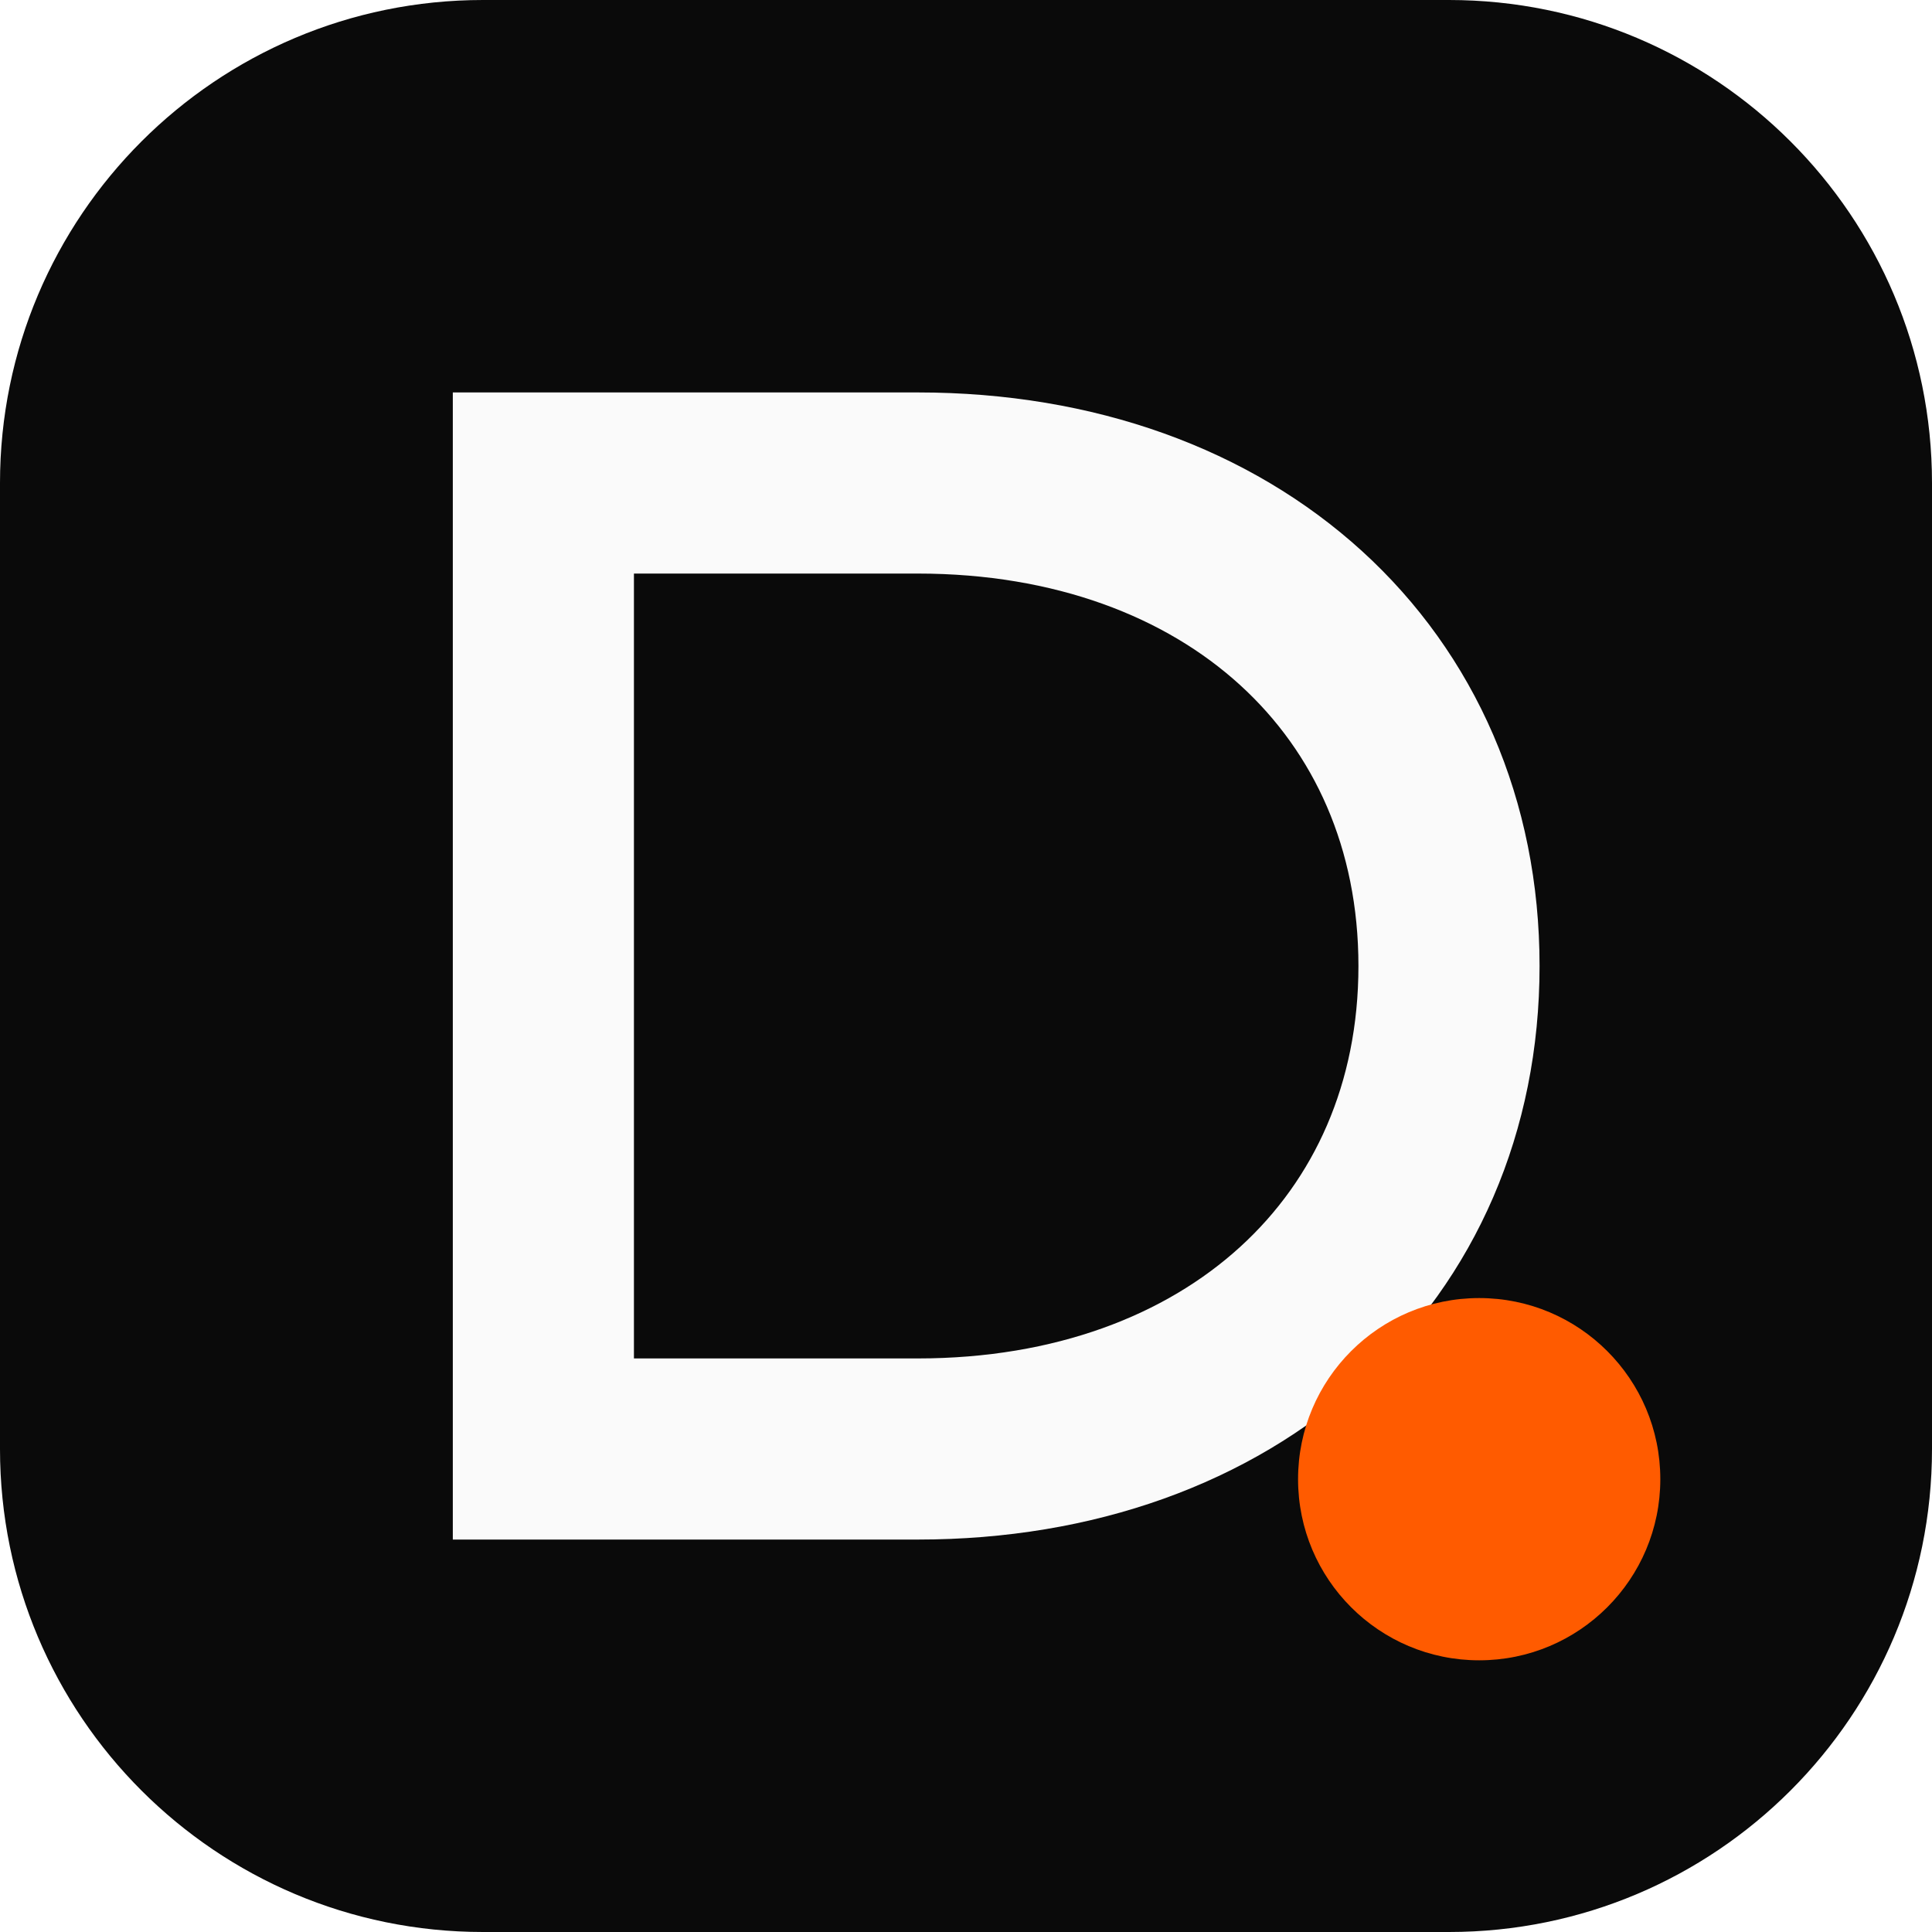
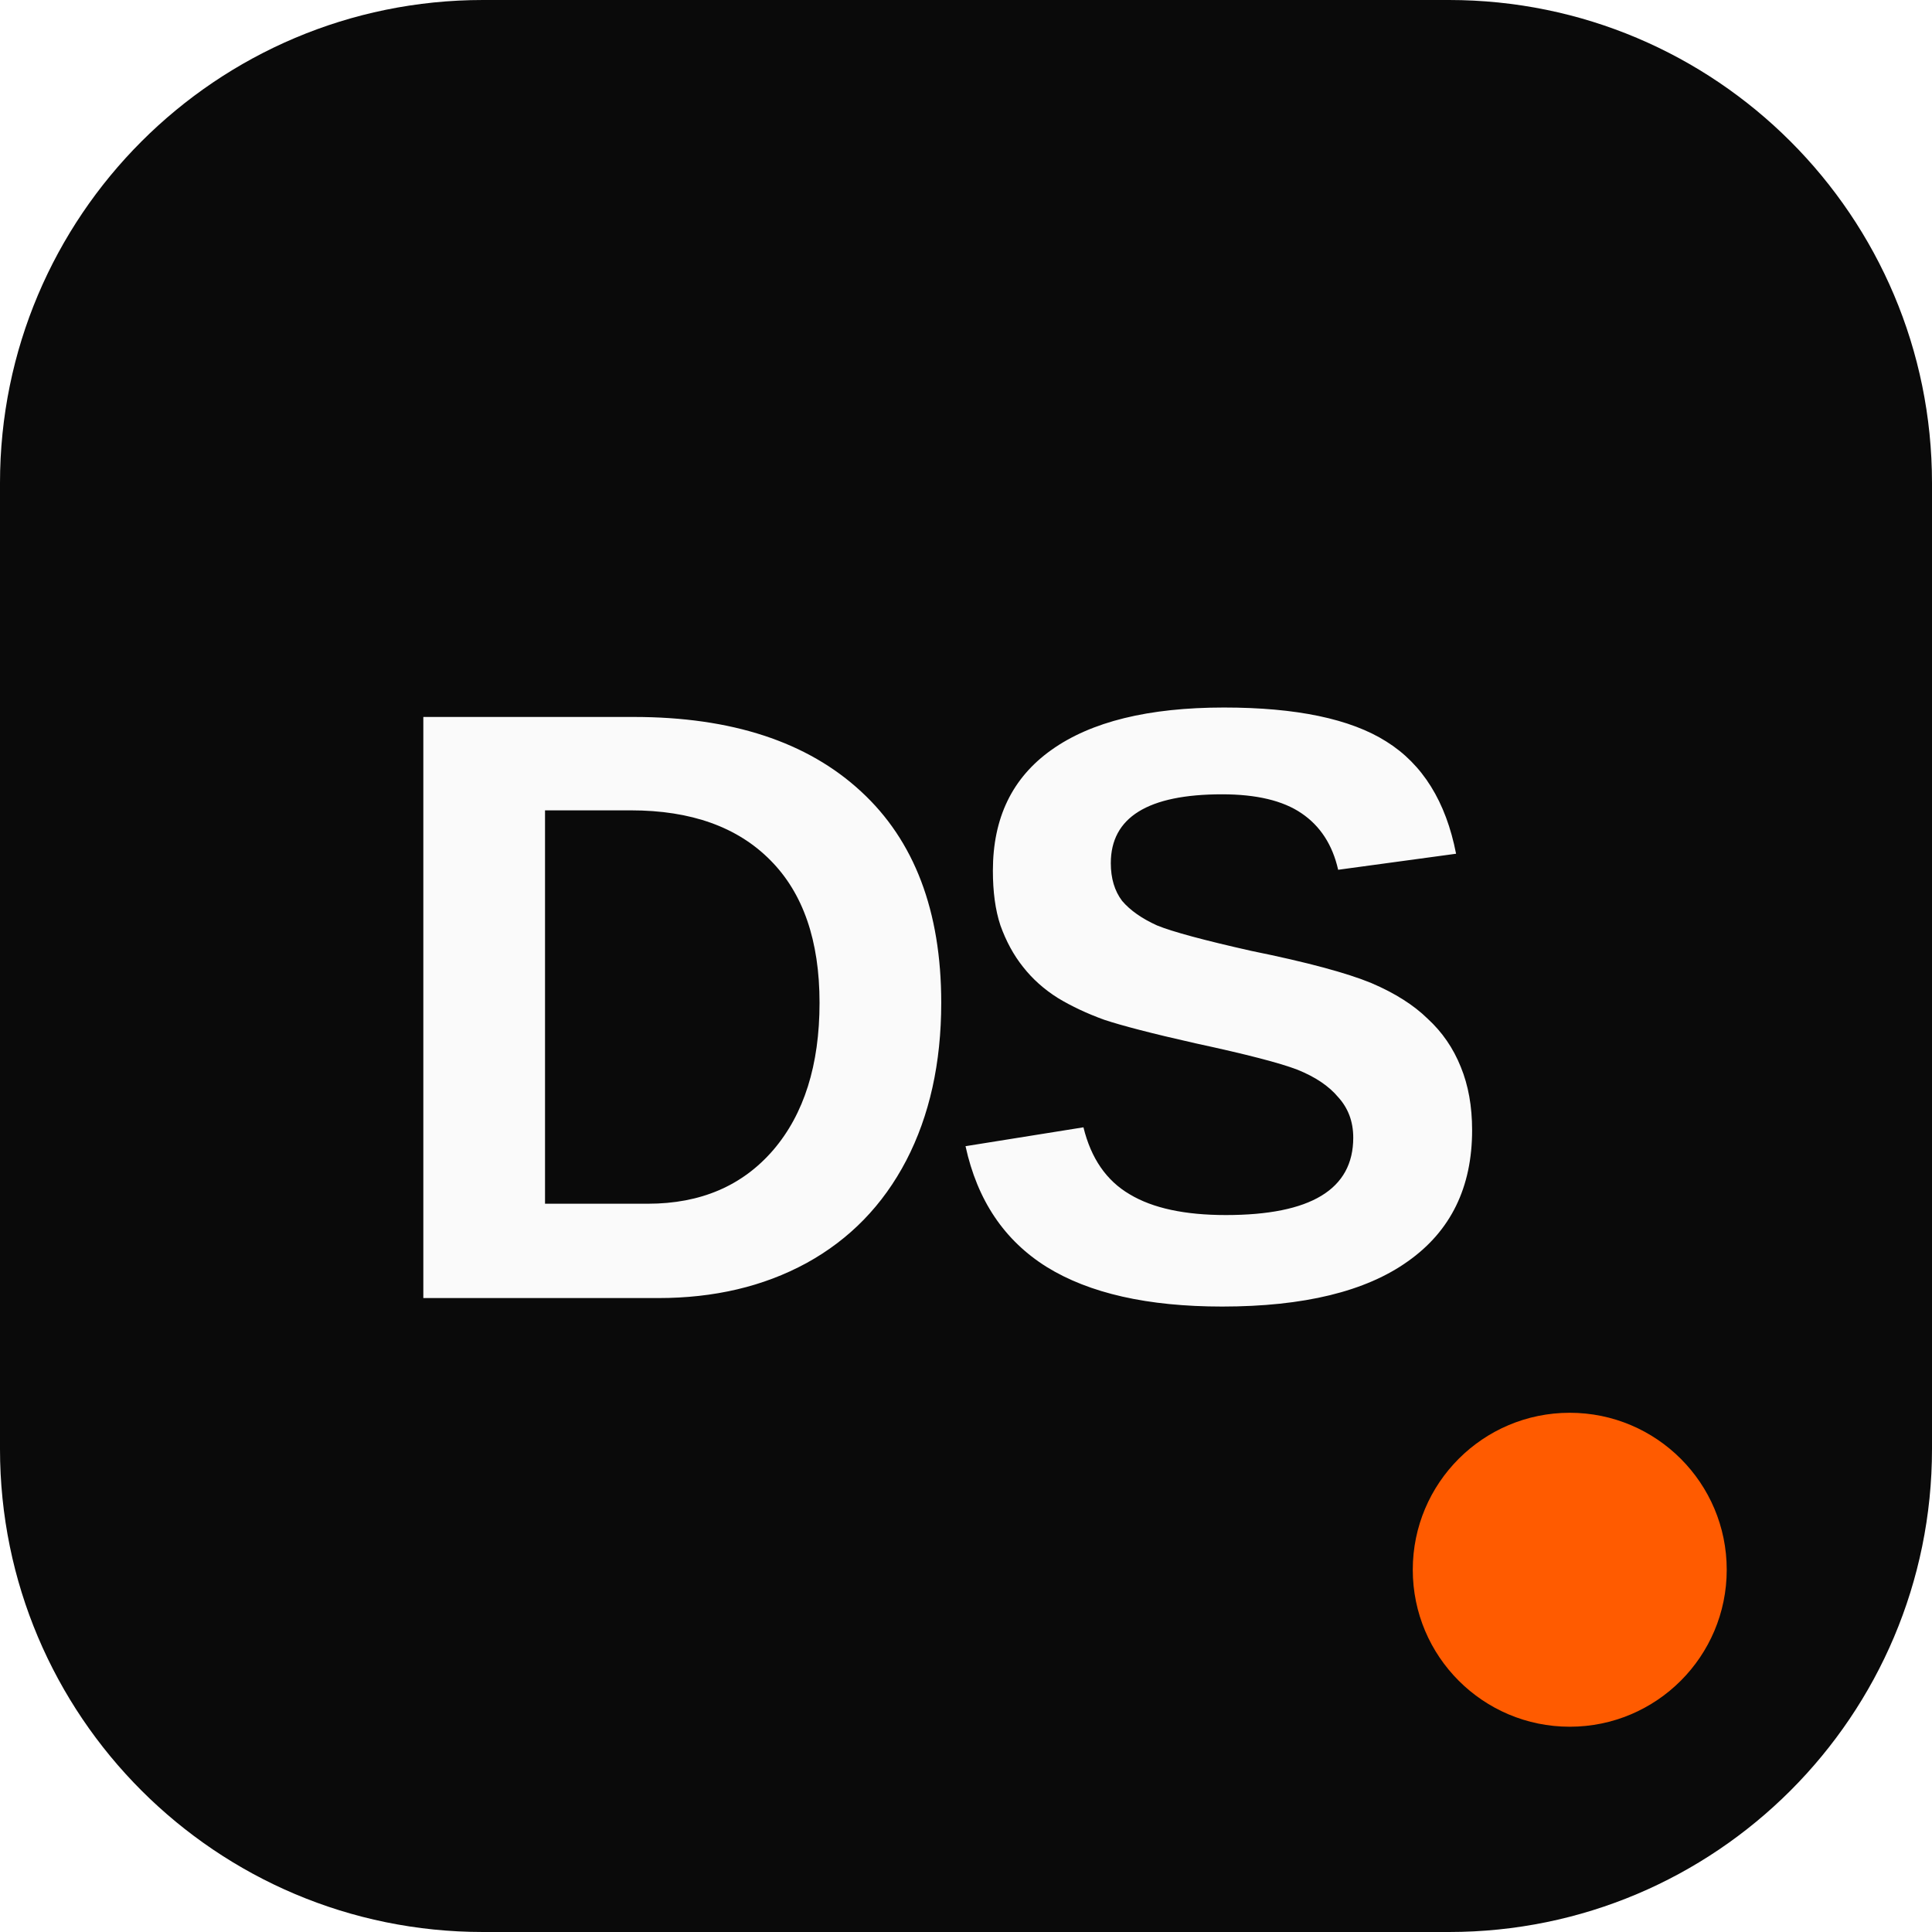
<svg xmlns="http://www.w3.org/2000/svg" viewBox="0 0 32 32">
  <rect width="32" height="32" rx="8" fill="#0a0a0a" />
-   <path d="M9 8h6.2c5.2 0 8.8 3.3 8.8 8s-3.6 8-8.8 8H9z" fill="none" stroke="#fafafa" stroke-width="3" />
-   <circle cx="24.5" cy="24.5" r="3" fill="#ff5b00" />
+   <text x="15.5" y="21.5" text-anchor="middle" font-family="Arial, Helvetica, sans-serif" font-size="14" font-weight="700" letter-spacing="-0.6" fill="#fafafa">DS</text>
+   <circle cx="26" cy="26" r="2.6" fill="#ff5b00" />
</svg>
